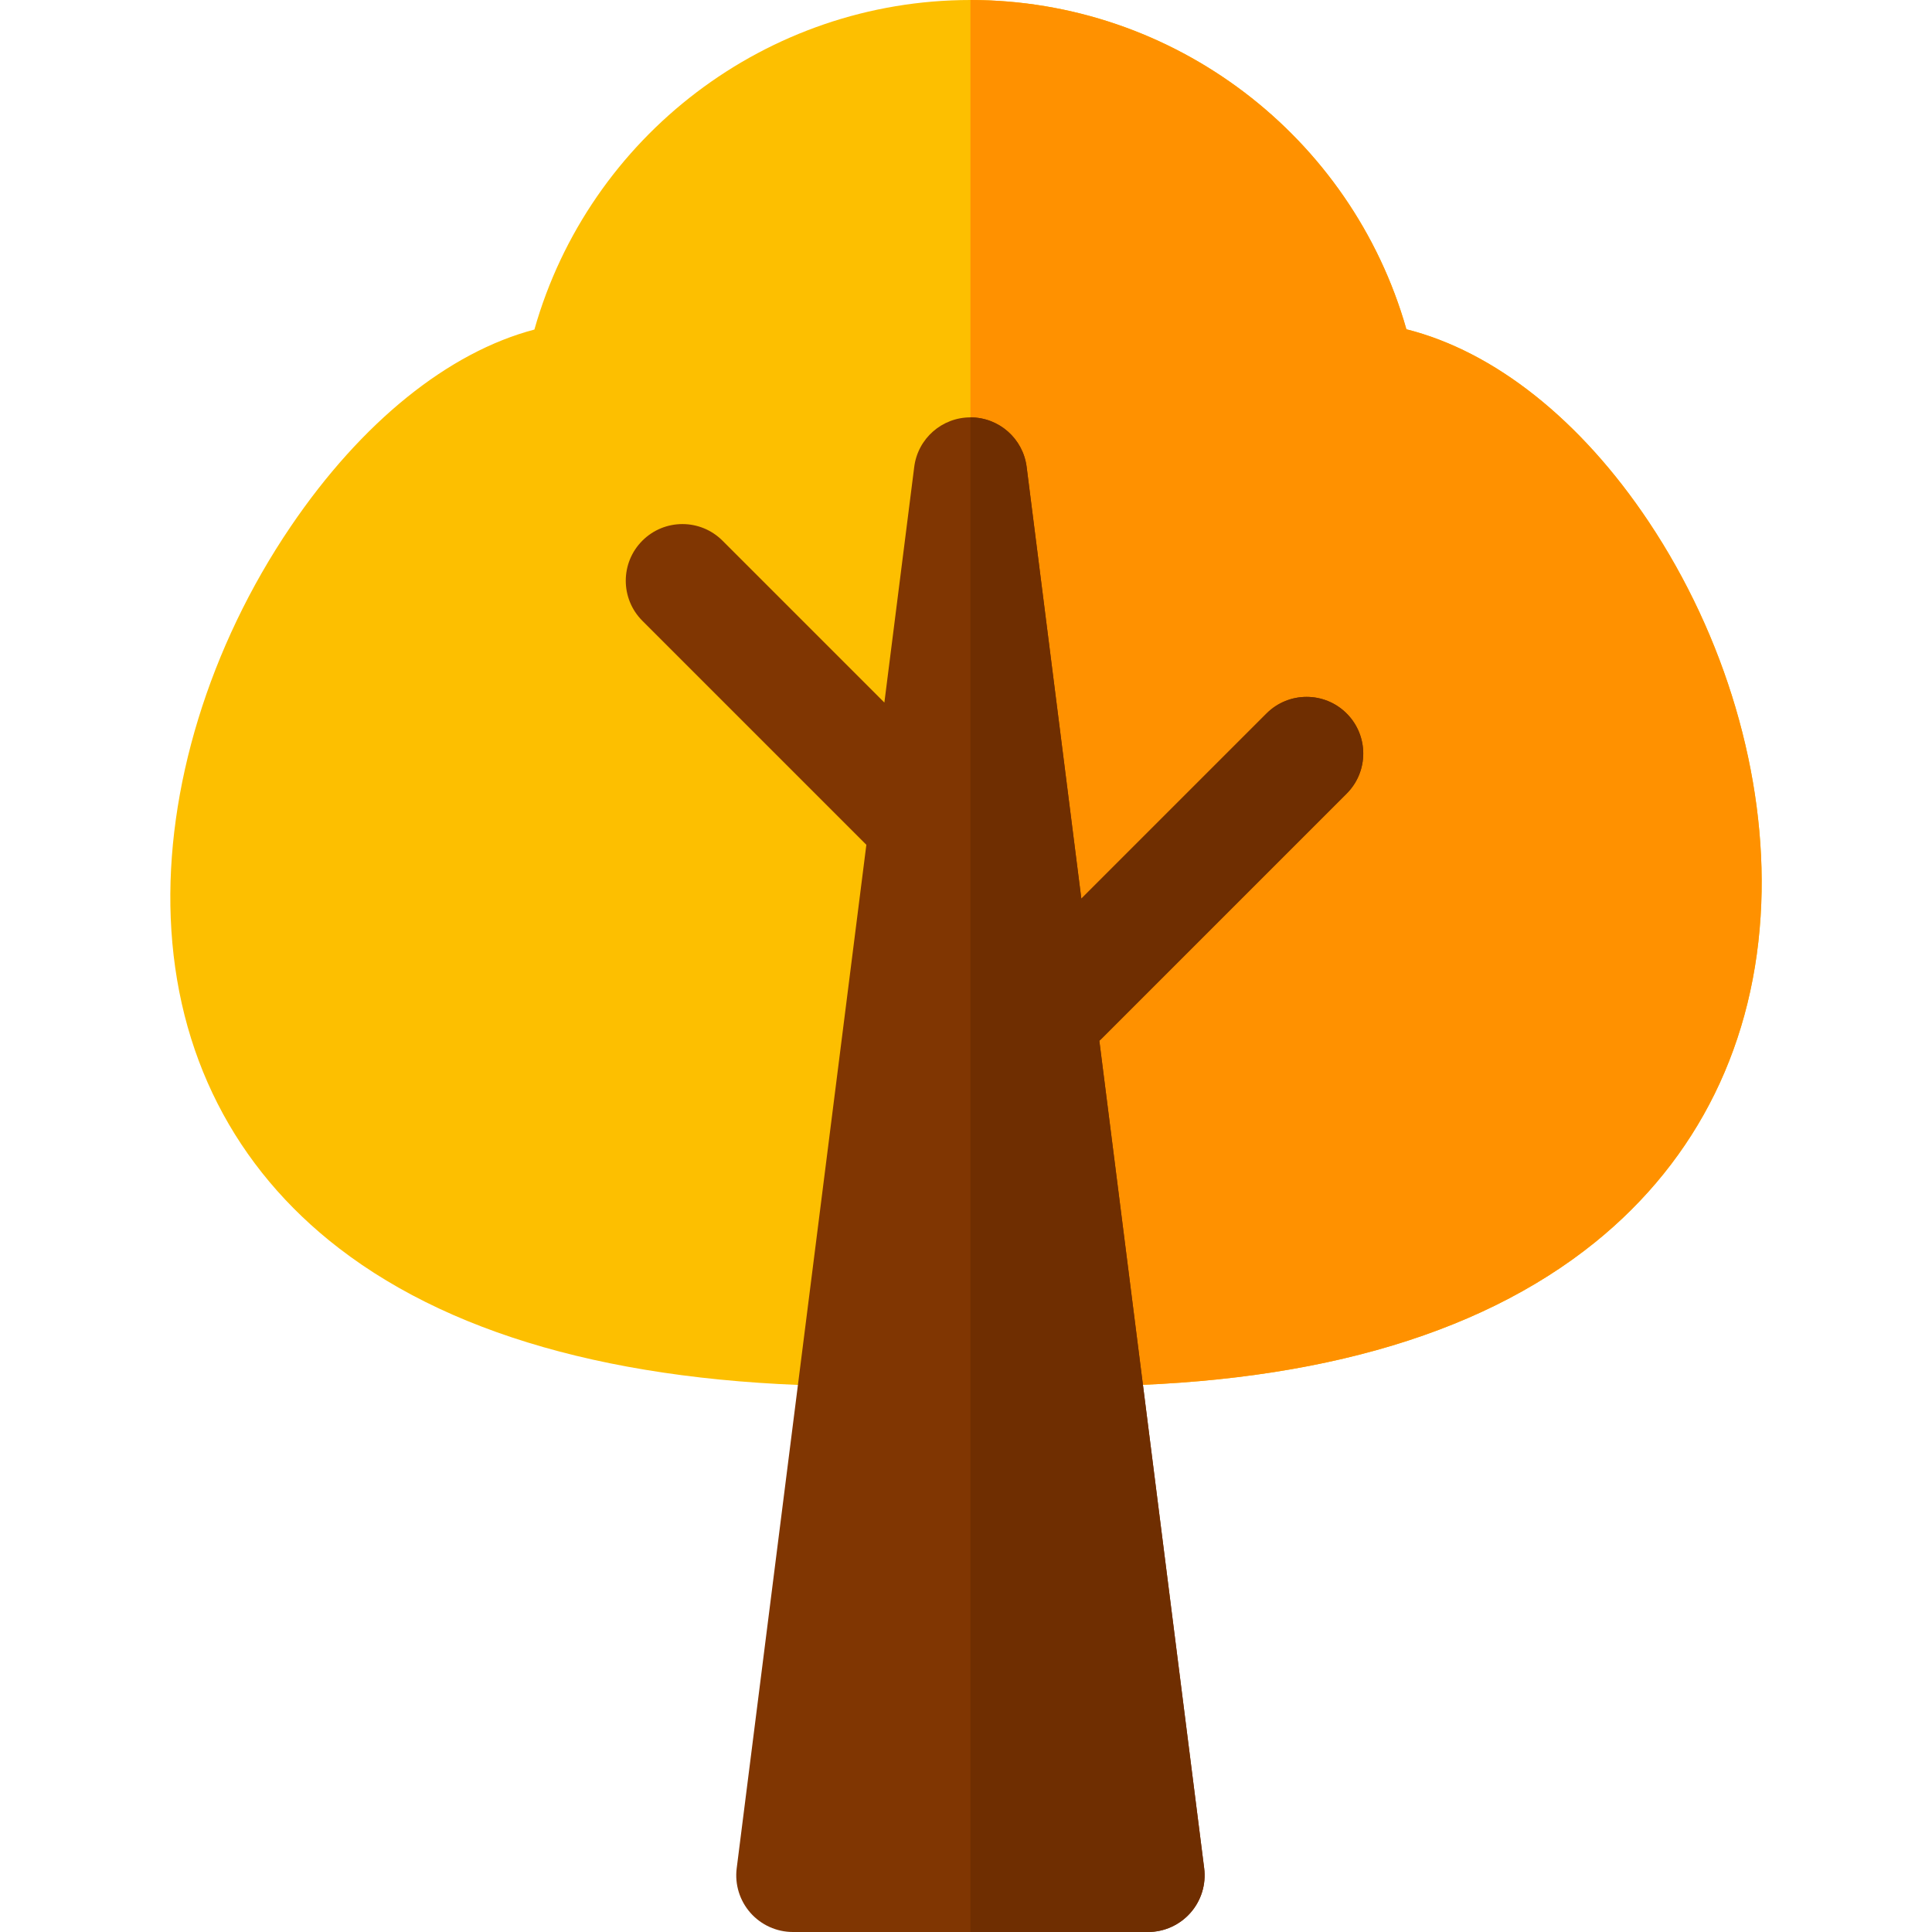
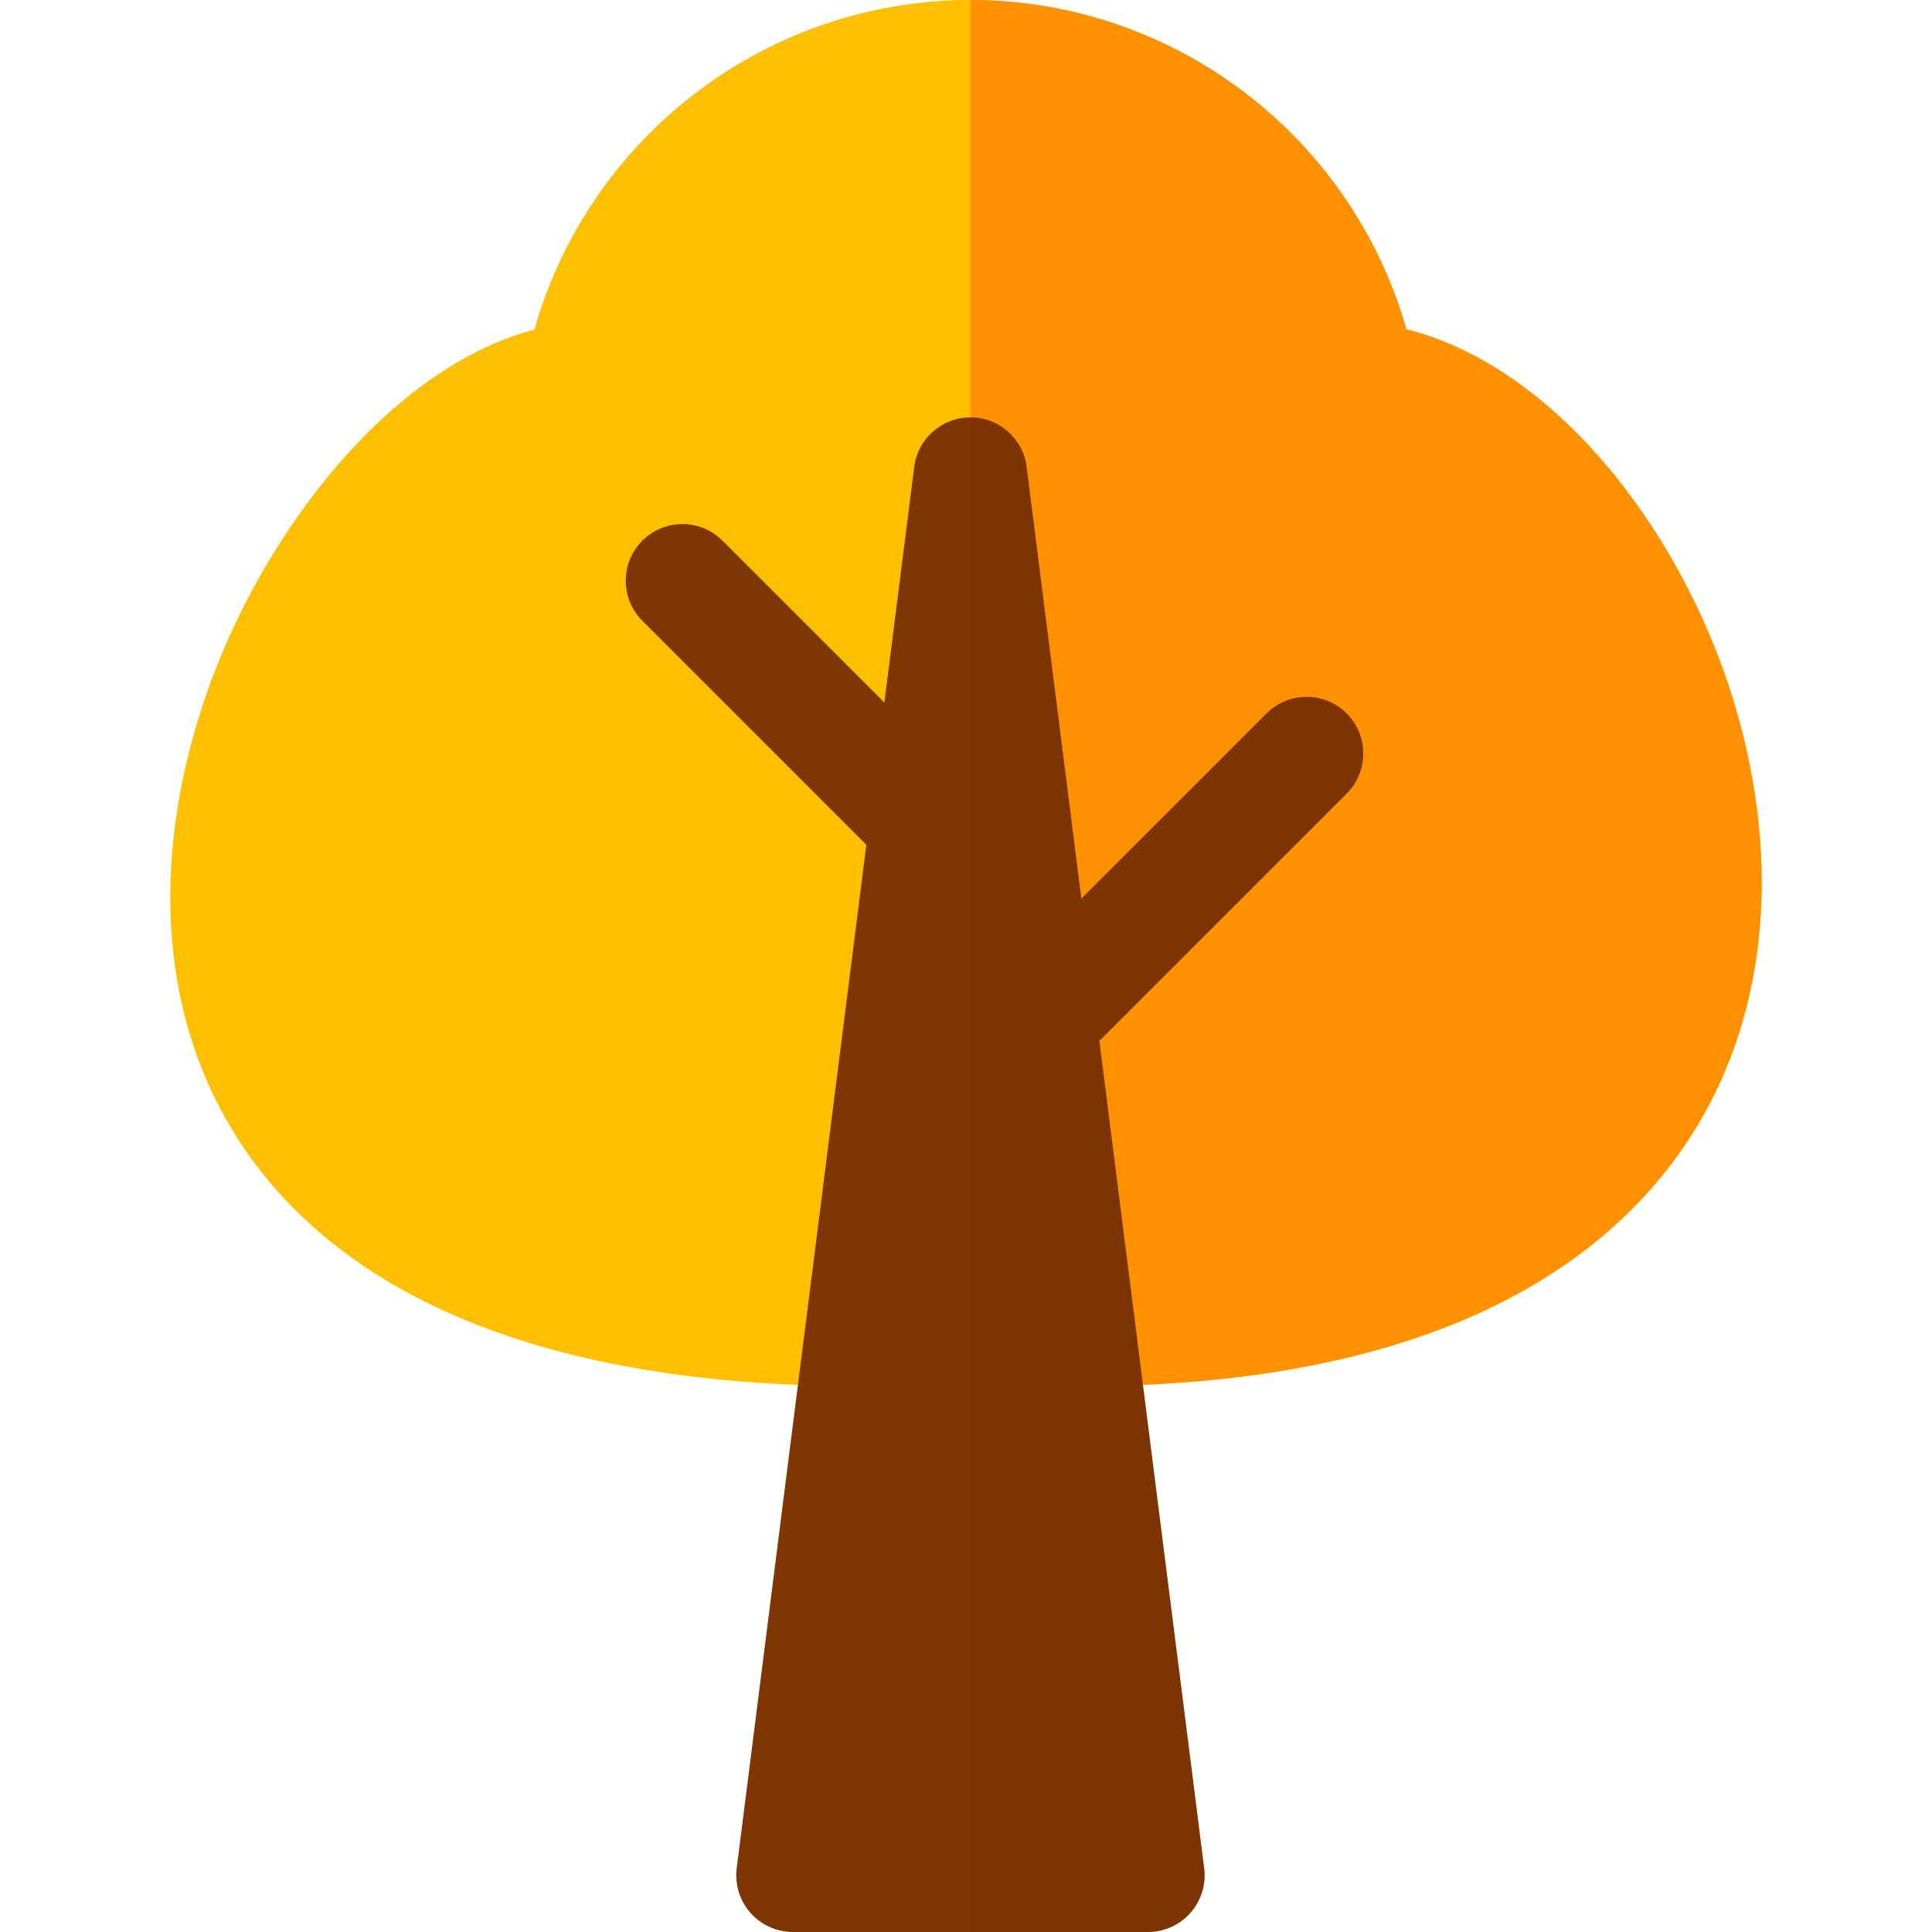
<svg xmlns="http://www.w3.org/2000/svg" id="Capa_1" enable-background="new 0 0 511.5 511.5" height="512" viewBox="0 0 511.5 511.5" width="512">
  <path d="m285.683 367h-57.516c-60.336 0-106.896-12.28-138.384-36.5-27.734-21.332-43.151-51.583-44.583-87.482-1.36-34.081 10.212-71.838 31.748-103.59 18.816-27.741 41.822-46.202 64.533-52.177 14.496-51.139 61.479-87.251 115.444-87.251 53.938 0 100.901 36.08 115.422 87.177 23.195 5.829 46.089 23.876 64.163 50.974 20.28 30.404 31.137 67.27 29.785 101.143-1.459 36.576-16.699 67.581-44.074 89.662-31.296 25.244-77.235 38.044-136.538 38.044z" fill="#fdbf00" />
  <path d="m436.51 138.151c-18.074-27.098-40.968-45.146-64.163-50.974-14.521-51.097-61.485-87.177-115.422-87.177v367h28.758c59.304 0 105.242-12.8 136.538-38.044 27.375-22.081 42.615-53.085 44.074-89.662 1.351-33.873-9.505-70.738-29.785-101.143z" fill="#ff9100" />
  <path d="m356.531 210.106c5.858-5.858 5.858-15.355 0-21.213-5.857-5.858-15.355-5.858-21.213 0l-49.031 49.031-14.481-114.31c-.949-7.496-7.325-13.115-14.881-13.115s-13.932 5.619-14.881 13.115l-7.904 62.388-42.859-42.859c-5.857-5.858-15.355-5.858-21.213 0s-5.858 15.355 0 21.213l59.302 59.301-34.326 270.957c-.541 4.273.78 8.572 3.628 11.803s6.946 5.082 11.253 5.082h94c4.307 0 8.405-1.851 11.253-5.082s4.169-7.53 3.628-11.803l-27.754-219.074c.159-.146.325-.279.479-.433z" fill="#803602" />
-   <path d="m356.531 210.106c5.858-5.858 5.858-15.355 0-21.213-5.857-5.858-15.355-5.858-21.213 0l-49.031 49.031-14.481-114.31c-.949-7.496-7.325-13.115-14.881-13.115v401h47c4.307 0 8.405-1.851 11.253-5.082s4.169-7.53 3.628-11.803l-27.754-219.074c.159-.146.325-.279.479-.433z" fill="#6f2e01" />
+   <path d="m356.531 210.106c5.858-5.858 5.858-15.355 0-21.213-5.857-5.858-15.355-5.858-21.213 0l-49.031 49.031-14.481-114.31c-.949-7.496-7.325-13.115-14.881-13.115v401h47c4.307 0 8.405-1.851 11.253-5.082s4.169-7.53 3.628-11.803l-27.754-219.074c.159-.146.325-.279.479-.433z" fill="#6f2e01" fill-opacity="0.2" />
</svg>
